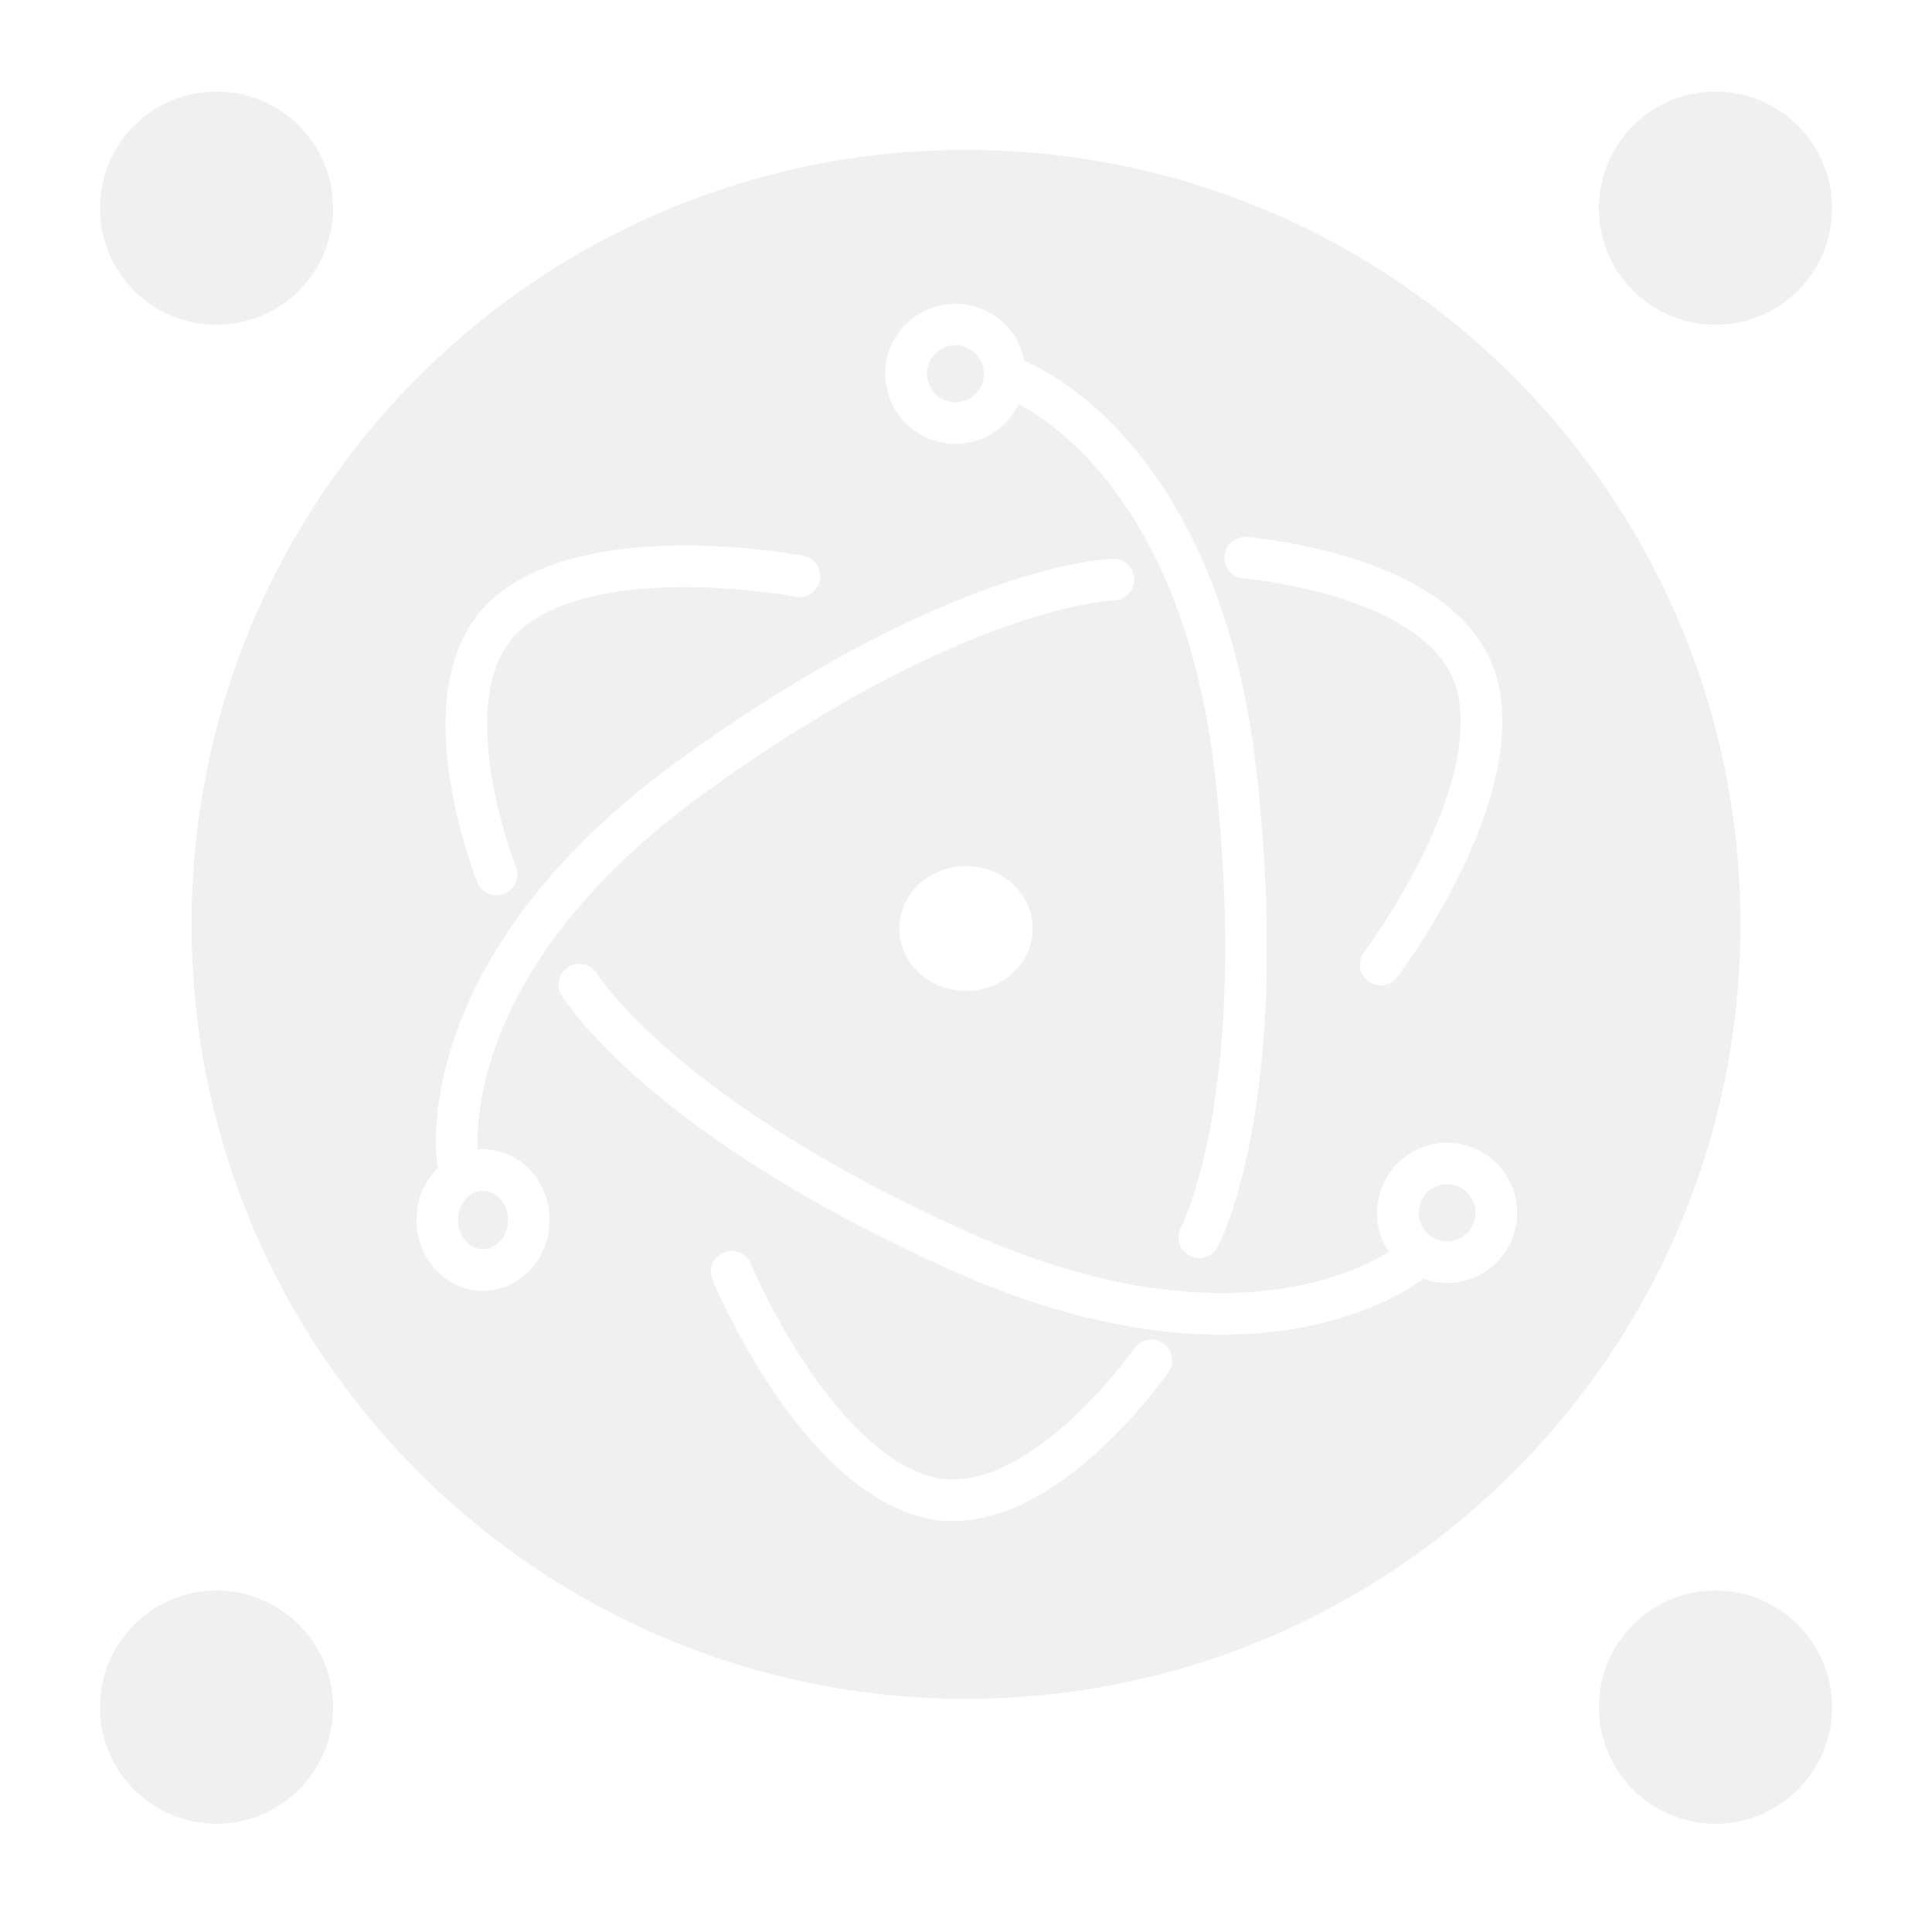
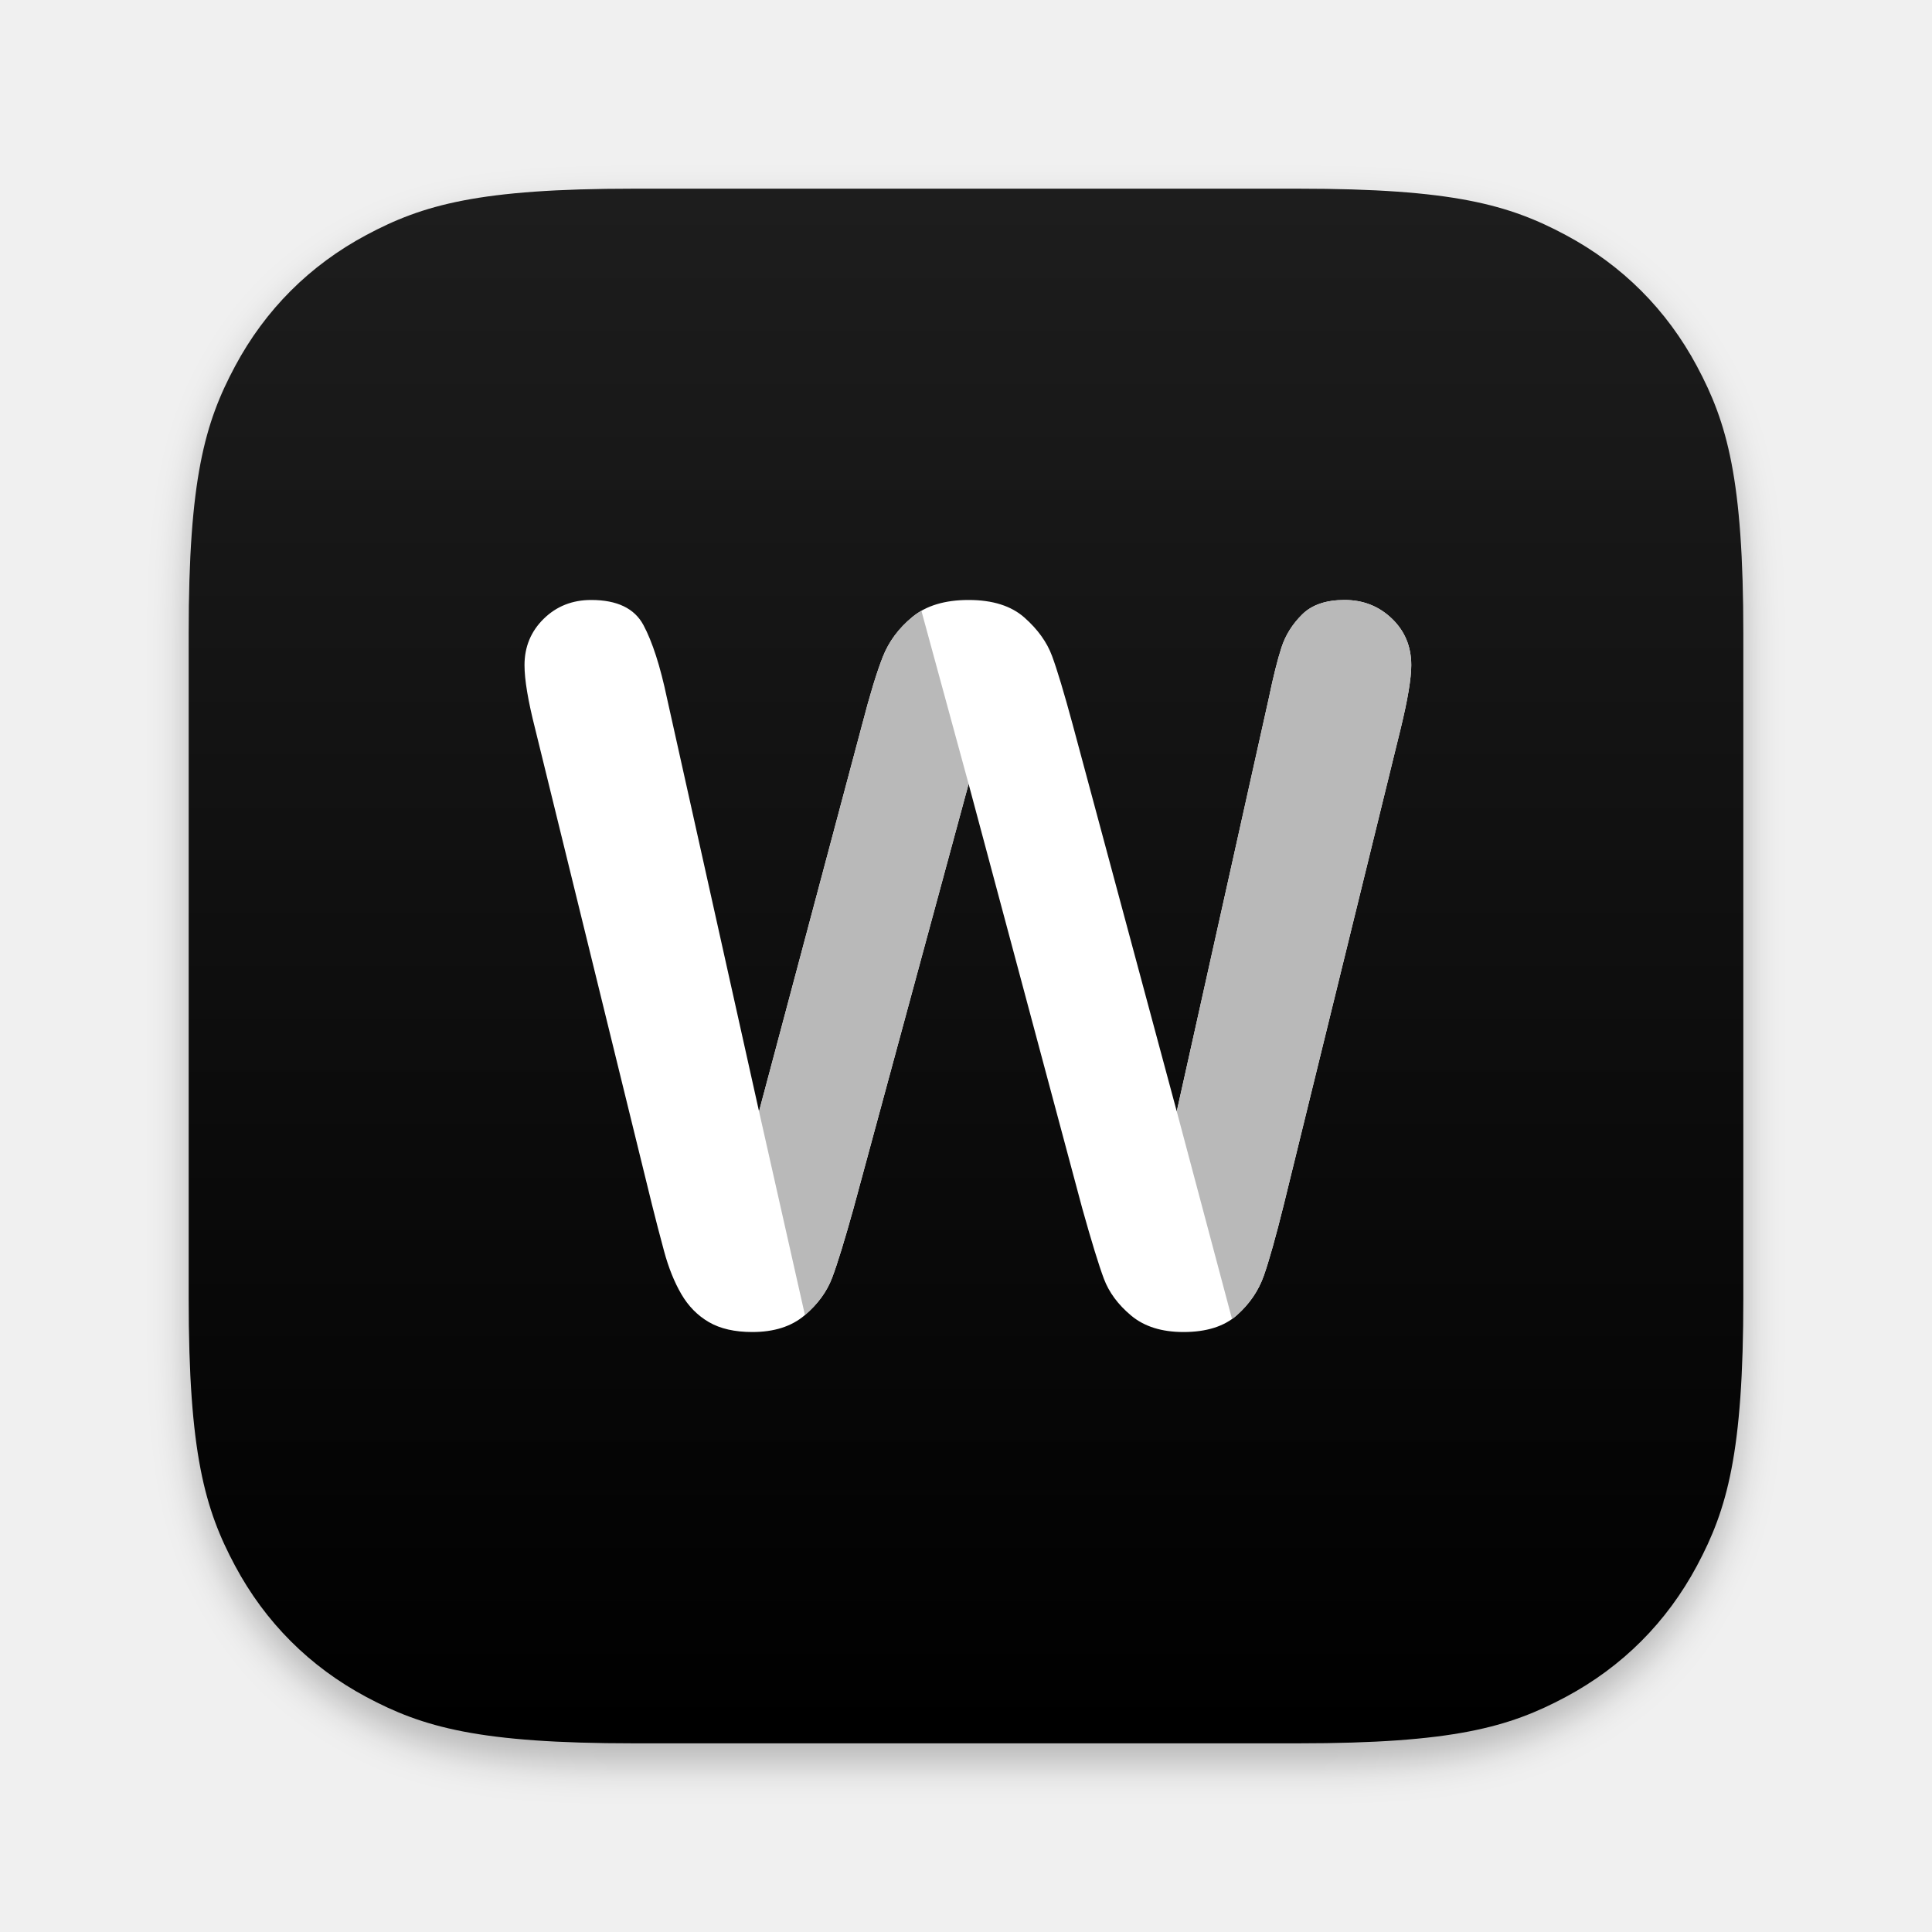
- <svg xmlns="http://www.w3.org/2000/svg" width="232" height="232" viewBox="0 0 232 232" fill="none">
-   <g filter="url(#filter0_b)">
-     <path d="M231.5 1V0.5H231H1H0.5V1V231V231.5H1H231H231.5V231V1ZM40.5 25C40.5 33.008 34.008 39.5 26 39.5C17.992 39.5 11.5 33.008 11.5 25C11.5 16.992 17.992 10.5 26 10.5C34.008 10.5 40.5 16.992 40.5 25ZM220.5 25C220.5 33.008 214.008 39.5 206 39.5C197.992 39.5 191.5 33.008 191.5 25C191.5 16.992 197.992 10.5 206 10.5C214.008 10.5 220.5 16.992 220.5 25ZM40.5 205C40.5 213.008 34.008 219.5 26 219.5C17.992 219.5 11.5 213.008 11.5 205C11.5 196.992 17.992 190.5 26 190.5C34.008 190.5 40.5 196.992 40.5 205ZM220.5 205C220.5 213.008 214.008 219.5 206 219.5C197.992 219.5 191.5 213.008 191.5 205C191.5 196.992 197.992 190.5 206 190.5C214.008 190.5 220.5 196.992 220.5 205ZM209.5 111C209.5 162.639 167.639 204.5 116 204.5C64.361 204.5 22.5 162.639 22.5 111C22.5 59.361 64.361 17.5 116 17.5C167.639 17.5 209.5 59.361 209.5 111Z" fill="white" stroke="white" />
-     <path d="M63.5 146.5C63.5 149.959 60.897 152.5 58 152.5C55.103 152.5 52.5 149.959 52.5 146.5C52.5 143.041 55.103 140.5 58 140.5C60.897 140.5 63.5 143.041 63.5 146.5Z" stroke="white" stroke-width="5" />
-     <path d="M54.986 139.466C54.986 139.466 51.197 116.315 83.187 93.165C115.178 70.014 133.698 69.593 133.698 69.593" stroke="white" stroke-width="5" stroke-linecap="round" />
-     <path d="M178.902 142.686C177.27 139.853 173.652 138.88 170.819 140.512C167.987 142.144 167.014 145.762 168.646 148.595C170.277 151.427 173.896 152.4 176.728 150.768C179.561 149.137 180.534 145.518 178.902 142.686Z" stroke="white" stroke-width="5" />
-     <path d="M169.409 151.555C169.409 151.555 151.24 166.394 115.211 150.232C79.182 134.07 69.572 118.232 69.572 118.232" stroke="white" stroke-width="5" stroke-linecap="round" />
-     <path d="M109.577 41.971C107.966 44.814 108.964 48.426 111.808 50.038C114.651 51.65 118.263 50.651 119.875 47.807C121.487 44.964 120.488 41.352 117.645 39.74C114.801 38.129 111.189 39.127 109.577 41.971Z" stroke="white" stroke-width="5" />
-     <path d="M122.038 45.647C122.038 45.647 144.047 53.767 148.412 93.013C152.778 132.259 144.012 148.579 144.012 148.579" stroke="white" stroke-width="5" stroke-linecap="round" />
-     <path d="M59.633 105C59.633 105 50.437 82.104 61.305 73.362C72.174 64.619 96 69.199 96 69.199" stroke="white" stroke-width="5" stroke-linecap="round" />
-     <path d="M149.532 66.978C149.532 66.978 174.391 68.913 177.477 82.638C180.564 96.363 165.799 115.833 165.799 115.833" stroke="white" stroke-width="5" stroke-linecap="round" />
-     <path d="M138.248 163.363C138.248 163.363 124.023 183.841 110.618 179.573C97.213 175.305 87.866 152.728 87.866 152.728" stroke="white" stroke-width="5" stroke-linecap="round" />
-     <path d="M116 119C120.418 119 124 115.642 124 111.5C124 107.358 120.418 104 116 104C111.582 104 108 107.358 108 111.5C108 115.642 111.582 119 116 119Z" fill="white" />
+ <svg xmlns="http://www.w3.org/2000/svg" xmlns:xlink="http://www.w3.org/1999/xlink" width="512px" height="512px" viewBox="0 0 512 512" version="1.1">
+   <defs>
+     <linearGradient x1="50%" y1="0%" x2="50%" y2="100%" id="linearGradient-1">
+       <stop stop-color="#1D1D1D" offset="0%" />
+       <stop stop-color="#000000" offset="100%" />
+     </linearGradient>
+     <path d="M167.939,50 L344.061,50 C385.071,50 399.942,54.27 414.935,62.288 C429.927,70.306 441.694,82.073 449.712,97.065 C457.73,112.058 462,126.929 462,167.939 L462,344.061 C462,385.071 457.73,399.942 449.712,414.935 C441.694,429.927 429.927,441.694 414.935,449.712 C399.942,457.73 385.071,462 344.061,462 L167.939,462 C126.929,462 112.058,457.73 97.065,449.712 C82.073,441.694 70.306,429.927 62.288,414.935 C54.27,399.942 50,385.071 50,344.061 L50,167.939 C50,126.929 54.27,112.058 62.288,97.065 C70.306,82.073 82.073,70.306 97.065,62.288 C112.058,54.27 126.929,50 167.939,50 Z" id="path-2" />
+     <filter x="-4.2%" y="-3.0%" width="108.5%" height="108.5%" filterUnits="objectBoundingBox" id="filter-3">
+       <feOffset dx="0" dy="5" in="SourceAlpha" result="shadowOffsetOuter1" />
+       <feGaussianBlur stdDeviation="5" in="shadowOffsetOuter1" result="shadowBlurOuter1" />
+       <feColorMatrix values="0 0 0 0 0   0 0 0 0 0   0 0 0 0 0  0 0 0 0.253 0" type="matrix" in="shadowBlurOuter1" />
+     </filter>
+     <path d="M147.812,161.24 L117.691,48.756 L87.188,161.24 C84.815,169.771 82.93,175.892 81.532,179.604 C80.134,183.315 77.698,186.642 74.224,189.585 C70.75,192.528 66.132,194 60.37,194 C55.71,194 51.876,193.126 48.868,191.377 C45.86,189.628 43.424,187.154 41.56,183.954 C39.696,180.755 38.171,176.959 36.985,172.565 C35.799,168.172 34.74,164.098 33.807,160.344 L2.796,34.04 C0.932,26.703 0,21.115 0,17.276 C0,12.413 1.695,8.318 5.084,4.991 C8.473,1.664 12.667,0 17.666,0 C24.53,0 29.147,2.218 31.52,6.654 C33.892,11.091 35.968,17.532 37.747,25.978 L62.15,135.518 L89.475,33.016 C91.509,25.167 93.331,19.195 94.941,15.1 C96.55,11.005 99.177,7.465 102.82,4.479 C106.464,1.493 111.421,0 117.691,0 C124.045,0 128.981,1.557 132.497,4.671 C136.014,7.785 138.45,11.176 139.805,14.844 C141.161,18.513 142.983,24.57 145.27,33.016 L172.85,135.518 L197.253,25.978 C198.439,20.262 199.561,15.783 200.621,12.541 C201.68,9.299 203.501,6.398 206.086,3.839 C208.67,1.28 212.419,0 217.334,0 C222.248,0 226.421,1.642 229.853,4.927 C233.284,8.211 235,12.328 235,17.276 C235,20.774 234.068,26.361 232.204,34.04 L201.193,160.344 C199.074,168.876 197.316,175.125 195.918,179.092 C194.52,183.059 192.148,186.535 188.801,189.521 C185.454,192.507 180.73,194 174.63,194 C168.868,194 164.25,192.55 160.776,189.649 C157.302,186.748 154.887,183.485 153.532,179.859 C152.176,176.234 150.27,170.027 147.812,161.24 Z" id="path-4" />
+     <path d="M117.691,48.756 L87.188,161.24 C84.815,169.771 82.93,175.892 81.532,179.604 C80.146,183.282 77.741,186.582 74.317,189.506 L62.15,135.518 L89.475,33.016 C91.509,25.167 93.331,19.195 94.941,15.1 C96.55,11.005 99.177,7.465 102.82,4.479 C103.553,3.878 104.339,3.338 105.178,2.859 L117.691,48.756 Z" id="path-6" />
+     <path d="M172.85,135.518 L197.253,25.978 C198.439,20.262 199.561,15.783 200.621,12.541 C201.68,9.299 203.501,6.398 206.086,3.839 C208.67,1.28 212.419,0 217.334,0 C222.248,0 226.421,1.642 229.853,4.927 C233.284,8.211 235,12.328 235,17.276 C235,20.774 234.068,26.361 232.204,34.04 L201.193,160.344 C199.074,168.876 197.316,175.125 195.918,179.092 C194.52,183.059 192.148,186.535 188.801,189.521 C188.388,189.889 187.954,190.235 187.5,190.558 L172.85,135.518 Z" id="path-8" />
+   </defs>
+   <g id="Worklog" stroke="none" stroke-width="1" fill="none" fill-rule="evenodd">
+     <g id="base">
+       <use fill="black" fill-opacity="1" filter="url(#filter-3)" xlink:href="#path-2" />
+       <use fill="url(#linearGradient-1)" fill-rule="evenodd" xlink:href="#path-2" />
+     </g>
+     <g id="W" transform="translate(139, 159)">
+       <mask id="mask-5" fill="white">
+         <use xlink:href="#path-4" />
+       </mask>
+       <use id="Mask" fill="#FFFFFF" fill-rule="nonzero" xlink:href="#path-4" />
+       <mask id="mask-7" fill="white">
+         <use xlink:href="#path-6" />
+       </mask>
+       <use id="Mask" fill="#B9B9B9" fill-rule="nonzero" xlink:href="#path-6" />
+       <mask id="mask-9" fill="white">
+         <use xlink:href="#path-8" />
+       </mask>
+       <use id="Mask" fill="#B9B9B9" fill-rule="nonzero" xlink:href="#path-8" />
+     </g>
  </g>
-   <defs>
-     <filter id="filter0_b" x="-4" y="-4" width="240" height="240" filterUnits="userSpaceOnUse" color-interpolation-filters="sRGB">
-       <feFlood flood-opacity="0" result="BackgroundImageFix" />
-       <feGaussianBlur in="BackgroundImage" stdDeviation="2" />
-       <feComposite in2="SourceAlpha" operator="in" result="effect1_backgroundBlur" />
-       <feBlend mode="normal" in="SourceGraphic" in2="effect1_backgroundBlur" result="shape" />
-     </filter>
-   </defs>
</svg>
